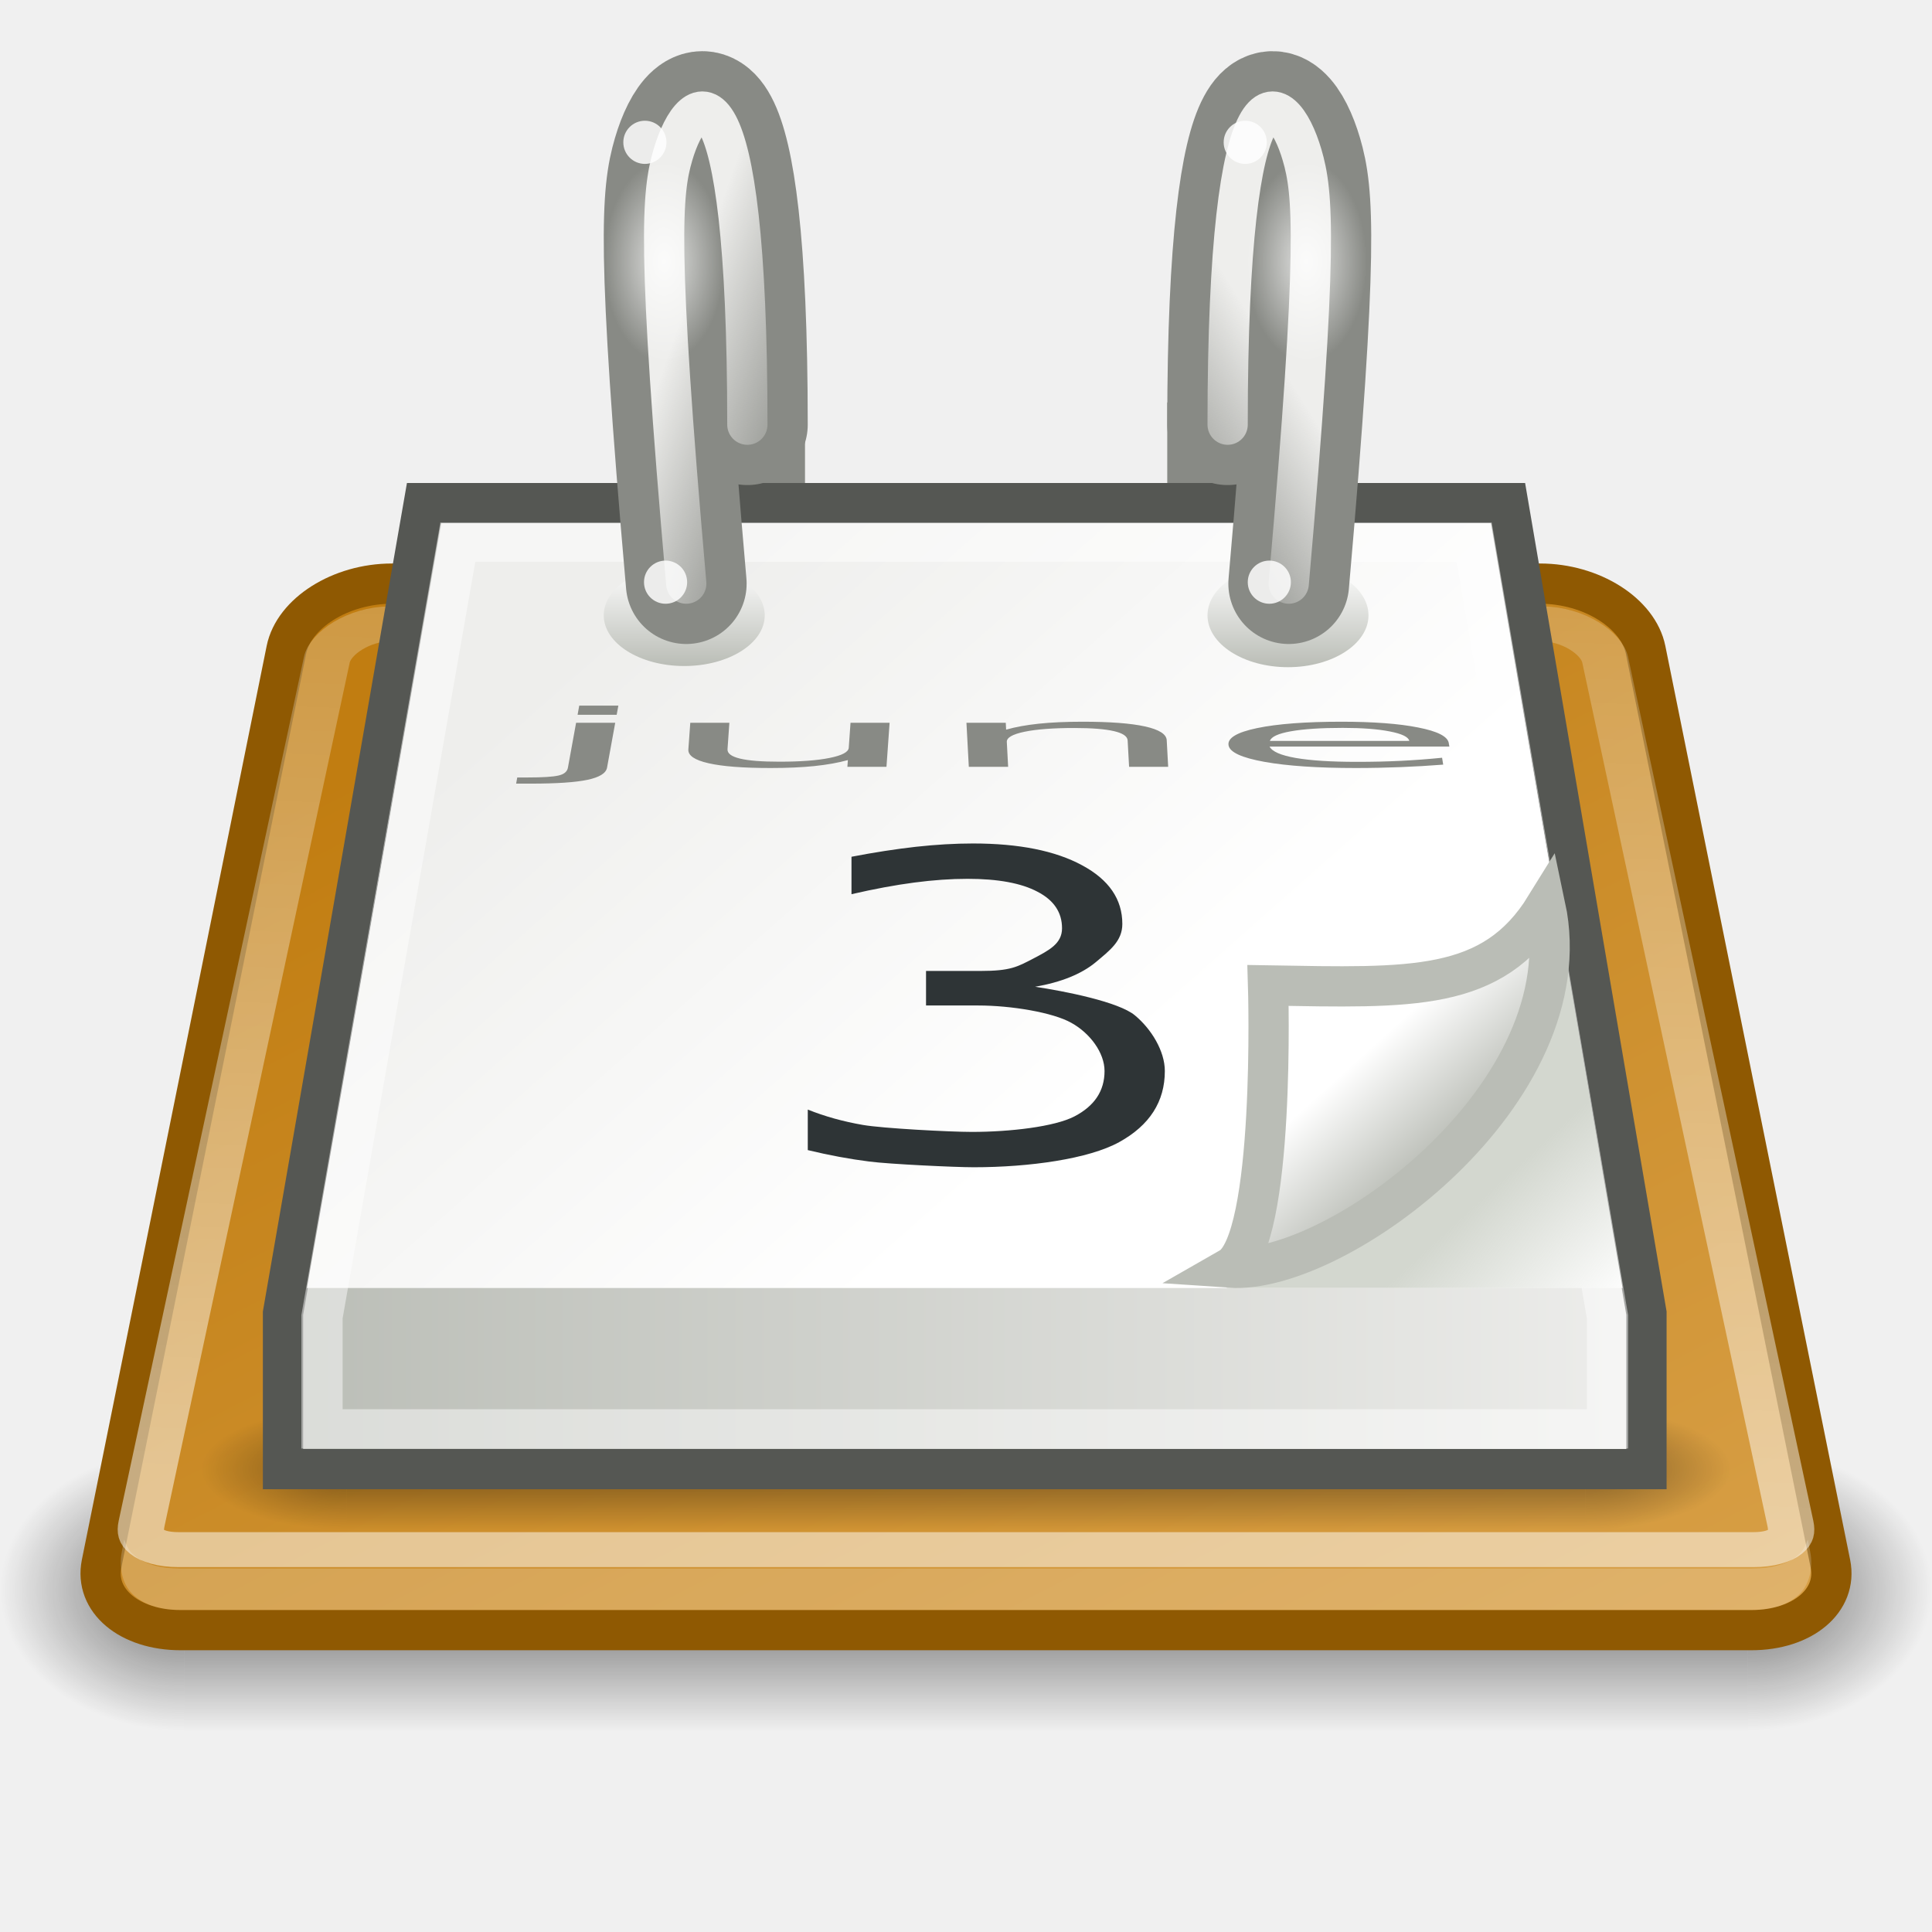
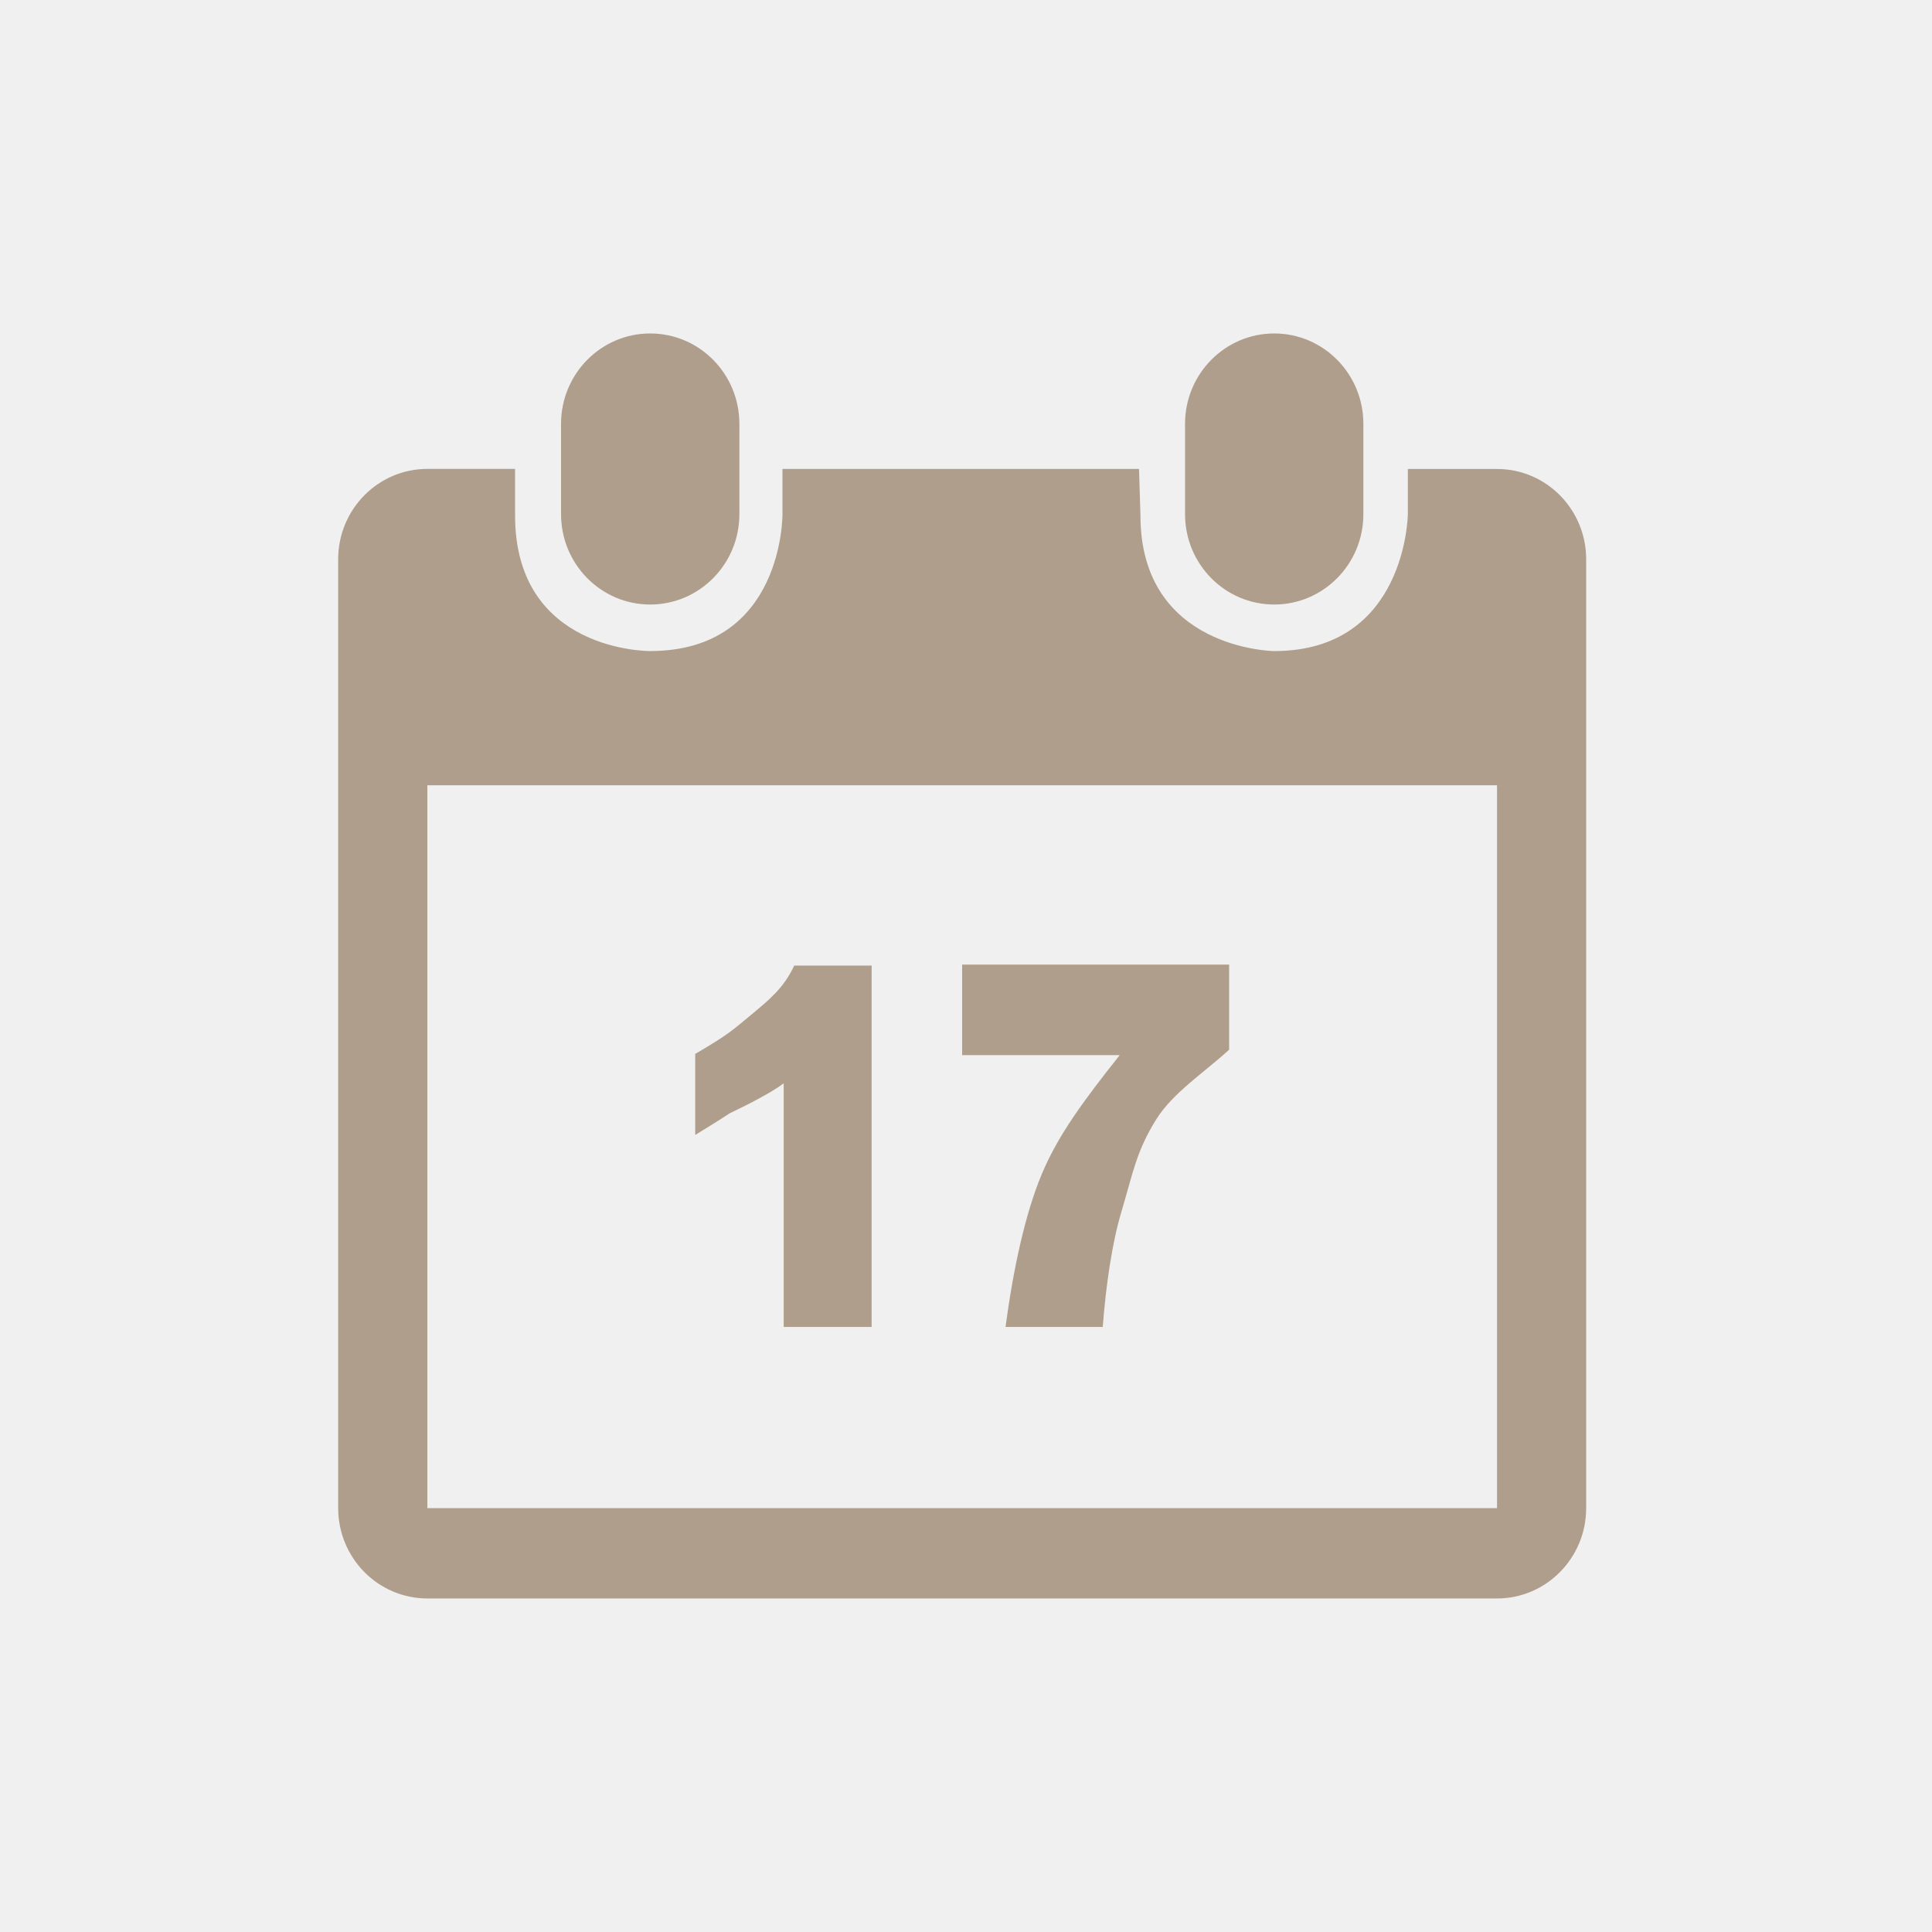
- <svg xmlns="http://www.w3.org/2000/svg" xmlns:xlink="http://www.w3.org/1999/xlink" id="svg249" height="48" width="48" version="1.0">
-   <defs id="defs3">
-     <linearGradient id="linearGradient8258">
-       <stop style="stop-color:#eeeeec;stop-opacity:1;" offset="0" id="stop8260" />
-       <stop style="stop-color:#eeeeec;stop-opacity:0;" offset="1" id="stop8262" />
-     </linearGradient>
-     <linearGradient id="linearGradient8241">
-       <stop style="stop-color:#eeeeec;stop-opacity:1;" offset="0" id="stop8243" />
-       <stop style="stop-color:#eeeeec;stop-opacity:0;" offset="1" id="stop8245" />
-     </linearGradient>
-     <linearGradient id="linearGradient7807">
-       <stop style="stop-color:#ffffff;stop-opacity:1;" offset="0" id="stop7809" />
-       <stop style="stop-color:#ffffff;stop-opacity:0;" offset="1" id="stop7811" />
-     </linearGradient>
-     <linearGradient id="linearGradient7497">
-       <stop style="stop-color:#c17d11;stop-opacity:1;" offset="0" id="stop7499" />
-       <stop style="stop-color:#e9b96e;stop-opacity:1" offset="1" id="stop7501" />
-     </linearGradient>
-     <linearGradient id="linearGradient3428">
-       <stop style="stop-color:black;stop-opacity:0;" offset="0" id="stop3430" />
-       <stop id="stop3436" offset="0.5" style="stop-color:black;stop-opacity:1;" />
-       <stop style="stop-color:black;stop-opacity:0;" offset="1" id="stop3432" />
-     </linearGradient>
-     <linearGradient id="linearGradient3414">
-       <stop style="stop-color:black;stop-opacity:1;" offset="0" id="stop3416" />
-       <stop style="stop-color:black;stop-opacity:0;" offset="1" id="stop3418" />
-     </linearGradient>
-     <linearGradient id="linearGradient7218">
-       <stop style="stop-color:#eeeeec;stop-opacity:1" offset="0" id="stop7220" />
-       <stop style="stop-color:#ffffff;stop-opacity:1;" offset="1" id="stop7222" />
-     </linearGradient>
-     <linearGradient id="linearGradient7192">
-       <stop style="stop-color:#d3d7cf;stop-opacity:1;" offset="0" id="stop7194" />
-       <stop style="stop-color:#d3d7cf;stop-opacity:0;" offset="1" id="stop7196" />
-     </linearGradient>
-     <linearGradient id="linearGradient7179">
-       <stop style="stop-color:#babdb6;stop-opacity:1" offset="0" id="stop7181" />
-       <stop style="stop-color:#ffffff;stop-opacity:1" offset="1" id="stop7183" />
-     </linearGradient>
-     <linearGradient id="linearGradient7093">
-       <stop id="stop7095" offset="0" style="stop-color:#ffffff;stop-opacity:1" />
-       <stop id="stop7097" offset="1" style="stop-color:#babdb6;stop-opacity:1;" />
-     </linearGradient>
-     <linearGradient id="linearGradient7006">
-       <stop style="stop-color:#babdb6;stop-opacity:1" offset="0" id="stop7008" />
-       <stop style="stop-color:#eeeeec;stop-opacity:1" offset="1" id="stop7010" />
-     </linearGradient>
-     <linearGradient id="linearGradient6973">
-       <stop style="stop-color:#ffffff;stop-opacity:1;" offset="0" id="stop6975" />
-       <stop style="stop-color:#ffffff;stop-opacity:0;" offset="1" id="stop6977" />
-     </linearGradient>
-     <radialGradient xlink:href="#linearGradient3414" id="radialGradient7662" gradientUnits="userSpaceOnUse" gradientTransform="matrix(2,0,0,2,-13,-129)" cx="3" cy="43" fx="3" fy="43" r="2" />
-     <radialGradient xlink:href="#linearGradient3414" id="radialGradient7664" gradientUnits="userSpaceOnUse" gradientTransform="matrix(2,0,0,2,35,-43)" cx="3" cy="43" fx="3" fy="43" r="2" />
-     <linearGradient xlink:href="#linearGradient3428" id="linearGradient7666" gradientUnits="userSpaceOnUse" x1="11.508" y1="39" x2="11.508" y2="47.016" />
-     <linearGradient xlink:href="#linearGradient7497" id="linearGradient7668" gradientUnits="userSpaceOnUse" gradientTransform="matrix(1.049185,0,0,0.8387099,-32.656,5.693548)" x1="42.75" y1="13.875" x2="80" y2="72" />
-     <linearGradient xlink:href="#linearGradient6973" id="linearGradient7670" gradientUnits="userSpaceOnUse" x1="21.861" y1="40.659" x2="24" y2="-6.793" />
-     <radialGradient xlink:href="#linearGradient3414" id="radialGradient7672" gradientUnits="userSpaceOnUse" gradientTransform="matrix(2,0,0,2,-13,-129)" cx="3" cy="43" fx="3" fy="43" r="2" />
-     <radialGradient xlink:href="#linearGradient3414" id="radialGradient7674" gradientUnits="userSpaceOnUse" gradientTransform="matrix(2,0,0,2,35,-43)" cx="3" cy="43" fx="3" fy="43" r="2" />
-     <linearGradient xlink:href="#linearGradient3428" id="linearGradient7676" gradientUnits="userSpaceOnUse" x1="11.508" y1="39" x2="11.508" y2="47.016" />
-     <linearGradient xlink:href="#linearGradient7006" id="linearGradient7678" gradientUnits="userSpaceOnUse" gradientTransform="matrix(1,0,0,0.957606,0,-1.385287)" x1="6.531" y1="27.031" x2="41.406" y2="27.031" />
-     <linearGradient xlink:href="#linearGradient7218" id="linearGradient7680" gradientUnits="userSpaceOnUse" x1="13.155" y1="19.608" x2="25.545" y2="32.263" />
-     <linearGradient xlink:href="#linearGradient7093" id="linearGradient7682" gradientUnits="userSpaceOnUse" x1="17.766" y1="20.062" x2="17.766" y2="16.156" />
-     <linearGradient xlink:href="#linearGradient7093" id="linearGradient7686" gradientUnits="userSpaceOnUse" x1="17.766" y1="20.062" x2="17.766" y2="16.156" />
-     <linearGradient xlink:href="#linearGradient7192" id="linearGradient7694" gradientUnits="userSpaceOnUse" gradientTransform="matrix(1,0,0,0.8954902,0,-0.293617)" x1="37.076" y1="33.31" x2="40.312" y2="36.461" />
-     <linearGradient xlink:href="#linearGradient7179" id="linearGradient7696" gradientUnits="userSpaceOnUse" gradientTransform="matrix(0.8411669,0,0,0.8782343,5.631251,-7.04643)" x1="35.997" y1="40.458" x2="33.665" y2="37.771" />
-     <radialGradient xlink:href="#linearGradient7807" id="radialGradient8069" gradientUnits="userSpaceOnUse" gradientTransform="matrix(1,0,0,0.9923077,0,5.0777806e-2)" cx="-42.471" cy="6.601" fx="-42.471" fy="6.601" r="1.436" />
-     <radialGradient xlink:href="#linearGradient7807" id="radialGradient8073" gradientUnits="userSpaceOnUse" gradientTransform="matrix(1,0,0,0.9923077,0,5.0777806e-2)" cx="-42.471" cy="6.601" fx="-42.471" fy="6.601" r="1.436" />
-     <linearGradient xlink:href="#linearGradient8241" id="linearGradient8247" x1="18.534" y1="6.104" x2="22.318" y2="7.43" gradientUnits="userSpaceOnUse" gradientTransform="translate(-1,0)" />
-     <linearGradient xlink:href="#linearGradient8258" id="linearGradient8264" x1="29.566" y1="7.032" x2="25.809" y2="9.374" gradientUnits="userSpaceOnUse" gradientTransform="translate(1,0)" />
-   </defs>
-   <g id="layer6" style="display:inline" />
-   <g style="display:inline" id="layer1" />
-   <g id="layer5" style="display:inline">
-     <g id="g7610" transform="matrix(1.142857,0,0,0.875,-3.428571,1.875)" style="opacity:0.567;display:inline">
-       <rect transform="scale(-1,-1)" y="-47" x="-7" height="8" width="4" id="rect7612" style="opacity:1;color:#000000;fill:url(#radialGradient7662);fill-opacity:1;fill-rule:nonzero;stroke:none;stroke-width:1;stroke-linecap:square;stroke-linejoin:round;marker:none;marker-start:none;marker-mid:none;marker-end:none;stroke-miterlimit:6;stroke-dasharray:none;stroke-dashoffset:1.4;stroke-opacity:1;visibility:visible;display:inline;overflow:visible" />
-       <rect y="39" x="41" height="8" width="4" id="rect7614" style="opacity:1;color:#000000;fill:url(#radialGradient7664);fill-opacity:1;fill-rule:nonzero;stroke:none;stroke-width:1;stroke-linecap:square;stroke-linejoin:round;marker:none;marker-start:none;marker-mid:none;marker-end:none;stroke-miterlimit:6;stroke-dasharray:none;stroke-dashoffset:1.4;stroke-opacity:1;visibility:visible;display:inline;overflow:visible" />
-       <rect y="39" x="7" height="8" width="34" id="rect7616" style="opacity:1;color:#000000;fill:url(#linearGradient7666);fill-opacity:1;fill-rule:nonzero;stroke:none;stroke-width:1;stroke-linecap:square;stroke-linejoin:round;marker:none;marker-start:none;marker-mid:none;marker-end:none;stroke-miterlimit:6;stroke-dasharray:none;stroke-dashoffset:1.4;stroke-opacity:1;visibility:visible;display:inline;overflow:visible" />
-     </g>
-     <rect style="opacity:1;fill:#888a85;fill-opacity:1;fill-rule:evenodd;stroke:none;stroke-width:1;stroke-linecap:round;stroke-linejoin:round;stroke-miterlimit:4;stroke-dasharray:none;stroke-opacity:0.992" id="rect6029" width="3" height="3" x="17" y="10" />
-     <rect style="opacity:1;fill:#888a85;fill-opacity:1;fill-rule:evenodd;stroke:none;stroke-width:1;stroke-linecap:round;stroke-linejoin:round;stroke-miterlimit:4;stroke-dasharray:none;stroke-opacity:0.992;display:inline" id="rect7000" width="3" height="3" x="29" y="10" />
-     <path style="fill:url(#linearGradient7668);fill-opacity:1;fill-rule:evenodd;stroke:#8f5902;stroke-width:1;stroke-linecap:round;stroke-linejoin:miter;stroke-miterlimit:4;stroke-opacity:1;display:inline" d="M 9.738,14.5 C 8.453,14.5 7.298,15.239 7.115,16.148 L 2.524,38.852 C 2.341,39.761 3.207,40.5 4.492,40.5 L 43.508,40.5 C 44.793,40.5 45.659,39.761 45.476,38.852 L 40.885,16.148 C 40.702,15.239 39.547,14.5 38.262,14.5 L 9.738,14.5 z " id="path7618" />
-     <path style="opacity:0.2;fill:#ffffff;fill-opacity:1;fill-rule:evenodd;stroke:none;stroke-width:1;stroke-linecap:round;stroke-linejoin:miter;stroke-miterlimit:4;stroke-opacity:1;display:inline" d="M 3.084,38.25 L 3.019,38.594 C 2.962,38.926 3.029,39.341 3.281,39.594 C 3.549,39.863 3.969,40 4.463,40 L 43.537,40 C 44.031,40 44.451,39.863 44.719,39.594 C 44.971,39.341 45.038,38.926 44.981,38.594 L 44.916,38.25 C 44.87,38.371 44.813,38.503 44.719,38.594 C 44.448,38.856 44.033,38.969 43.537,38.969 L 4.463,38.969 C 3.967,38.969 3.552,38.856 3.281,38.594 C 3.187,38.503 3.13,38.371 3.084,38.25 z " id="path7620" />
-     <path style="opacity:0.5;fill:none;fill-opacity:1;fill-rule:evenodd;stroke:url(#linearGradient7670);stroke-width:1.095;stroke-linecap:round;stroke-linejoin:miter;stroke-miterlimit:4;stroke-opacity:1;display:inline" id="path7622" d="M 10.406,13.5 C 9.664,13.5 8.99,14.108 8.906,14.625 L 4.531,41.688 C 4.49,41.943 4.524,42.11 4.656,42.25 C 4.788,42.39 5.035,42.5 5.406,42.5 L 42.594,42.5 C 42.965,42.5 43.212,42.39 43.344,42.25 C 43.476,42.11 43.51,41.943 43.469,41.688 L 39.094,14.625 C 39.01,14.108 38.336,13.5 37.594,13.5 L 10.406,13.5 z " transform="matrix(1.052078,0,0,0.7931034,-1.249884,4.793103)" />
-     <g id="g7624" transform="matrix(0.9047619,0,0,0.375,2.285714,20.375)" style="opacity:0.4;display:inline">
-       <rect transform="scale(-1,-1)" y="-47" x="-7" height="8" width="4" id="rect7626" style="opacity:1;color:#000000;fill:url(#radialGradient7672);fill-opacity:1;fill-rule:nonzero;stroke:none;stroke-width:1;stroke-linecap:square;stroke-linejoin:round;marker:none;marker-start:none;marker-mid:none;marker-end:none;stroke-miterlimit:6;stroke-dasharray:none;stroke-dashoffset:1.4;stroke-opacity:1;visibility:visible;display:inline;overflow:visible" />
-       <rect y="39" x="41" height="8" width="4" id="rect7628" style="opacity:1;color:#000000;fill:url(#radialGradient7674);fill-opacity:1;fill-rule:nonzero;stroke:none;stroke-width:1;stroke-linecap:square;stroke-linejoin:round;marker:none;marker-start:none;marker-mid:none;marker-end:none;stroke-miterlimit:6;stroke-dasharray:none;stroke-dashoffset:1.4;stroke-opacity:1;visibility:visible;display:inline;overflow:visible" />
-       <rect y="39" x="7" height="8" width="34" id="rect7630" style="opacity:1;color:#000000;fill:url(#linearGradient7676);fill-opacity:1;fill-rule:nonzero;stroke:none;stroke-width:1;stroke-linecap:square;stroke-linejoin:round;marker:none;marker-start:none;marker-mid:none;marker-end:none;stroke-miterlimit:6;stroke-dasharray:none;stroke-dashoffset:1.4;stroke-opacity:1;visibility:visible;display:inline;overflow:visible" />
-     </g>
-     <path style="opacity:1;fill:url(#linearGradient7678);fill-opacity:1;fill-rule:evenodd;stroke:#555753;stroke-width:1;stroke-linecap:round;stroke-linejoin:miter;stroke-miterlimit:4;stroke-opacity:1;display:inline" d="M 10.531,12.5 L 7.031,32.627 L 7.031,36.5 L 40.906,36.5 L 40.906,32.627 L 37.469,12.5 L 10.531,12.5 z " id="path7632" />
-     <path style="opacity:1;fill:url(#linearGradient7680);fill-opacity:1;fill-rule:evenodd;stroke:none;stroke-width:1;stroke-linecap:round;stroke-linejoin:miter;stroke-miterlimit:4;stroke-opacity:1;display:inline" id="path7634" d="M 10.969,15 L 7.625,36.062 L 40.312,36.062 L 37.031,15 L 10.969,15 z " transform="matrix(1,0,0,0.9020772,0,-0.531159)" />
-     <path transform="matrix(1,0,0,0.9527027,0,-1.26837)" style="opacity:0.466;fill:none;fill-opacity:1;fill-rule:evenodd;stroke:#ffffff;stroke-width:1.025;stroke-linecap:round;stroke-linejoin:miter;stroke-miterlimit:4;stroke-opacity:1;display:inline" d="M 11.375,15.469 L 8,35.669 L 8,38.594 L 39.938,38.594 L 39.938,35.669 L 36.625,15.469 L 11.375,15.469 z " id="path7636" />
-     <path style="opacity:1;fill:url(#linearGradient7682);fill-opacity:1;fill-rule:evenodd;stroke:none;stroke-width:1;stroke-linecap:round;stroke-linejoin:miter;stroke-miterlimit:4;stroke-dasharray:none;stroke-opacity:1;display:inline" id="path7638" d="M 21.312 18.109 A 2.109 1.953 0 1 1  17.094,18.109 A 2.109 1.953 0 1 1  21.312 18.109 z" transform="matrix(0.948148,0,0,-0.6445933,-1.207405,26.96105)" />
-     <path style="opacity:1;fill:url(#linearGradient7686);fill-opacity:1;fill-rule:evenodd;stroke:none;stroke-width:1;stroke-linecap:round;stroke-linejoin:miter;stroke-miterlimit:4;stroke-dasharray:none;stroke-opacity:1;display:inline" id="path7642" d="M 21.312 18.109 A 2.109 1.953 0 1 1  17.094,18.109 A 2.109 1.953 0 1 1  21.312 18.109 z" transform="matrix(0.948148,0,0,-0.6593882,13.7926,27.22898)" />
-     <path style="fill:url(#linearGradient7694);fill-opacity:1;fill-rule:evenodd;stroke:none;stroke-width:1;stroke-linecap:round;stroke-linejoin:miter;stroke-miterlimit:4;stroke-opacity:1;display:inline" d="M 30.473,32 L 40.312,32 L 38.799,23.181 L 30.473,32 z " id="path7650" />
-     <path id="path7652" d="M 30.562,31.495 C 33.231,31.678 39.375,27.135 38.396,22.522 C 37.081,24.65 35.072,24.542 31.505,24.483 C 31.505,24.483 31.701,30.843 30.562,31.495 z " style="color:#000000;fill:url(#linearGradient7696);fill-opacity:1;fill-rule:evenodd;stroke:#babdb6;stroke-width:1;stroke-linecap:butt;stroke-linejoin:miter;marker:none;marker-start:none;marker-mid:none;marker-end:none;stroke-miterlimit:4;stroke-dasharray:none;stroke-dashoffset:0;stroke-opacity:1;visibility:visible;display:inline;overflow:visible" />
-     <path style="font-size:12.705px;font-style:normal;font-weight:normal;fill:#2e3436;fill-opacity:1;stroke:none;stroke-width:1px;stroke-linecap:butt;stroke-linejoin:miter;stroke-opacity:1;display:inline;font-family:Bitstream Vera Sans" d="M 25.717,24.516 C 26.437,24.623 27.794,24.889 28.196,25.226 C 28.604,25.564 28.94,26.113 28.94,26.609 C 28.94,27.37 28.562,27.958 27.807,28.375 C 27.052,28.792 25.582,29 24.191,29 C 23.724,29 22.093,28.923 21.596,28.858 C 21.104,28.796 20.595,28.701 20.069,28.574 L 20.069,27.567 C 20.486,27.735 20.943,27.863 21.44,27.949 C 21.936,28.035 23.604,28.122 24.146,28.122 C 25.09,28.122 26.205,27.993 26.697,27.735 C 27.194,27.476 27.442,27.101 27.442,26.609 C 27.442,26.154 27.079,25.667 26.617,25.412 C 26.16,25.154 25.124,24.981 24.304,24.981 L 23.007,24.981 L 23.007,24.123 L 24.364,24.123 C 25.104,24.123 25.272,24.022 25.665,23.819 C 26.057,23.612 26.386,23.449 26.386,23.063 C 26.386,22.667 26.182,22.364 25.775,22.154 C 25.373,21.941 24.794,21.834 24.039,21.834 C 23.626,21.834 23.184,21.865 22.712,21.927 C 22.241,21.989 21.721,22.085 21.155,22.216 L 21.155,21.286 C 21.726,21.176 22.26,21.094 22.757,21.038 C 23.259,20.983 23.731,20.956 24.173,20.956 C 25.315,20.956 26.22,21.137 26.885,21.498 C 27.551,21.856 27.884,22.342 27.884,22.955 C 27.884,23.381 27.575,23.61 27.222,23.907 C 26.869,24.199 26.368,24.402 25.717,24.516" id="text7654" />
-     <g id="g7712" transform="matrix(1,0,0,0.9324156,-1,1.067584)" />
-     <path id="path8061" d="M 17.05,14.5 C 16.31,6.066 16.444,4.785 16.718,3.85 C 17.23,2.107 18.568,1.371 18.568,10.551" style="fill:none;fill-rule:evenodd;stroke:#888a85;stroke-width:3;stroke-linecap:round;stroke-linejoin:round;stroke-miterlimit:4;stroke-dasharray:none;stroke-opacity:1;display:inline" />
-     <path id="path8059" d="M 17.05,14.5 C 16.31,6.066 16.444,4.785 16.718,3.85 C 17.23,2.107 18.568,1.371 18.568,10.551" style="fill:none;fill-opacity:1;fill-rule:evenodd;stroke:url(#linearGradient8247);stroke-width:1;stroke-linecap:round;stroke-linejoin:round;stroke-miterlimit:4;stroke-dasharray:none;stroke-opacity:1;display:inline" />
-     <path id="path8063" d="M 32.018,14.5 C 32.758,6.066 32.624,4.785 32.35,3.85 C 31.838,2.107 30.5,1.371 30.5,10.551" style="fill:none;fill-rule:evenodd;stroke:#888a85;stroke-width:3;stroke-linecap:round;stroke-linejoin:round;stroke-miterlimit:4;stroke-dasharray:none;stroke-opacity:1;display:inline" />
-     <path id="path8065" d="M 32.018,14.5 C 32.758,6.066 32.624,4.785 32.35,3.85 C 31.838,2.107 30.5,1.371 30.5,10.551" style="fill:none;fill-opacity:1;fill-rule:evenodd;stroke:url(#linearGradient8264);stroke-width:1;stroke-linecap:round;stroke-linejoin:round;stroke-miterlimit:4;stroke-dasharray:none;stroke-opacity:1;display:inline" />
-     <path transform="matrix(1.044343,0,0,1.754063,60.85386,-5.078761)" d="M -41.034 6.601 A 1.436 1.425 0 1 1  -43.907,6.601 A 1.436 1.425 0 1 1  -41.034 6.601 z" id="path8067" style="opacity:0.754;fill:url(#radialGradient8069);fill-opacity:1;fill-rule:evenodd;stroke:none;stroke-width:1;stroke-linecap:round;stroke-linejoin:round;stroke-miterlimit:4;stroke-dasharray:none;stroke-opacity:0.992;display:inline" />
-     <path transform="matrix(-1.044343,0,0,1.754063,-11.89429,-5.078761)" d="M -41.034 6.601 A 1.436 1.425 0 1 1  -43.907,6.601 A 1.436 1.425 0 1 1  -41.034 6.601 z" id="path8071" style="opacity:0.754;fill:url(#radialGradient8073);fill-opacity:1;fill-rule:evenodd;stroke:none;stroke-width:1;stroke-linecap:round;stroke-linejoin:round;stroke-miterlimit:4;stroke-dasharray:none;stroke-opacity:0.992;display:inline" />
-     <path transform="matrix(0.4971234,0,0,0.5277156,36.86244,0.32844)" d="M -40.844 6.078 A 1.078 1.016 0 1 1  -43,6.078 A 1.078 1.016 0 1 1  -40.844 6.078 z" id="path8075" style="opacity:0.836;fill:#ffffff;fill-opacity:1;fill-rule:evenodd;stroke:none;stroke-width:1;stroke-linecap:round;stroke-linejoin:round;stroke-miterlimit:4;stroke-dasharray:none;stroke-opacity:0.992;display:inline" />
-     <path transform="matrix(-0.4971234,0,0,0.5277156,10.09713,0.32844)" d="M -40.844 6.078 A 1.078 1.016 0 1 1  -43,6.078 A 1.078 1.016 0 1 1  -40.844 6.078 z" id="path8077" style="opacity:0.836;fill:#ffffff;fill-opacity:1;fill-rule:evenodd;stroke:none;stroke-width:1;stroke-linecap:round;stroke-linejoin:round;stroke-miterlimit:4;stroke-dasharray:none;stroke-opacity:0.992;display:inline" />
-     <path transform="matrix(0.4971234,0,0,0.5277156,37.37631,11.25652)" d="M -40.844 6.078 A 1.078 1.016 0 1 1  -43,6.078 A 1.078 1.016 0 1 1  -40.844 6.078 z" id="path8266" style="opacity:0.836;fill:#ffffff;fill-opacity:1;fill-rule:evenodd;stroke:none;stroke-width:1;stroke-linecap:round;stroke-linejoin:round;stroke-miterlimit:4;stroke-dasharray:none;stroke-opacity:0.992;display:inline" />
-     <path transform="matrix(-0.4971234,0,0,0.5277156,10.69562,11.25652)" d="M -40.844 6.078 A 1.078 1.016 0 1 1  -43,6.078 A 1.078 1.016 0 1 1  -40.844 6.078 z" id="path8268" style="opacity:0.836;fill:#ffffff;fill-opacity:1;fill-rule:evenodd;stroke:none;stroke-width:1;stroke-linecap:round;stroke-linejoin:round;stroke-miterlimit:4;stroke-dasharray:none;stroke-opacity:0.992;display:inline" />
-     <g id="g8291">
-       <path id="text7658" d="M 14.313,17.957 L 15.285,17.957 L 15.082,19.072 C 15.056,19.211 14.893,19.312 14.593,19.375 C 14.297,19.437 13.83,19.469 13.193,19.469 L 12.823,19.469 L 12.851,19.316 L 13.11,19.316 C 13.479,19.316 13.734,19.3 13.874,19.268 C 14.013,19.237 14.092,19.172 14.11,19.072 L 14.313,17.957 M 14.391,17.531 L 15.363,17.531 L 15.321,17.759 L 14.35,17.759 L 14.391,17.531" style="font-size:4.653px;font-style:normal;font-weight:normal;fill:#888a85;fill-opacity:1;stroke:none;stroke-width:1px;stroke-linecap:butt;stroke-linejoin:miter;stroke-opacity:1;display:inline;font-family:Bitstream Vera Sans" />
-       <path id="text8279" d="M 35.994,18.46 L 36.009,18.548 L 31.542,18.548 C 31.605,18.672 31.821,18.766 32.191,18.831 C 32.564,18.896 33.073,18.928 33.717,18.928 C 34.09,18.928 34.449,18.92 34.795,18.903 C 35.144,18.886 35.489,18.86 35.828,18.826 L 35.856,18.997 C 35.512,19.024 35.158,19.045 34.795,19.059 C 34.431,19.073 34.061,19.081 33.684,19.081 C 32.741,19.081 31.984,19.03 31.415,18.928 C 30.849,18.826 30.551,18.689 30.523,18.516 C 30.493,18.336 30.73,18.194 31.234,18.089 C 31.741,17.984 32.438,17.931 33.325,17.931 C 34.12,17.931 34.756,17.979 35.233,18.074 C 35.714,18.168 35.967,18.297 35.994,18.46 M 35.014,18.407 C 34.991,18.309 34.828,18.23 34.526,18.172 C 34.228,18.113 33.839,18.084 33.361,18.084 C 32.818,18.084 32.388,18.112 32.07,18.169 C 31.756,18.225 31.583,18.305 31.55,18.408 L 35.014,18.407" style="font-size:4.653px;font-style:normal;font-weight:normal;fill:#888a85;fill-opacity:1;stroke:none;stroke-width:1px;stroke-linecap:butt;stroke-linejoin:miter;stroke-opacity:1;display:inline;font-family:Bitstream Vera Sans" />
-       <path id="path8286" d="M 28.987,18.391 L 29.023,19.052 L 28.052,19.052 L 28.016,18.397 C 28.011,18.294 27.897,18.216 27.676,18.165 C 27.455,18.113 27.126,18.087 26.69,18.087 C 26.166,18.087 25.754,18.118 25.454,18.18 C 25.155,18.242 25.008,18.327 25.014,18.434 L 25.047,19.052 L 24.07,19.052 L 24.011,17.957 L 24.988,17.957 L 24.997,18.128 C 25.226,18.062 25.496,18.013 25.808,17.98 C 26.123,17.947 26.486,17.931 26.898,17.931 C 27.577,17.931 28.093,17.97 28.446,18.048 C 28.799,18.126 28.979,18.24 28.987,18.391" style="font-size:4.653px;font-style:normal;font-weight:normal;fill:#888a85;fill-opacity:1;stroke:none;stroke-width:1px;stroke-linecap:butt;stroke-linejoin:miter;stroke-opacity:1;display:inline;font-family:Bitstream Vera Sans" />
-       <path id="path8289" d="M 17.102,18.62 L 17.15,17.957 L 18.121,17.957 L 18.075,18.613 C 18.067,18.717 18.171,18.795 18.385,18.847 C 18.6,18.899 18.925,18.924 19.362,18.924 C 19.886,18.924 20.302,18.893 20.609,18.831 C 20.92,18.769 21.079,18.685 21.087,18.578 L 21.131,17.957 L 22.102,17.957 L 22.024,19.052 L 21.053,19.052 L 21.065,18.884 C 20.824,18.951 20.546,19 20.231,19.033 C 19.919,19.065 19.557,19.081 19.145,19.081 C 18.465,19.081 17.953,19.042 17.606,18.963 C 17.26,18.885 17.092,18.771 17.102,18.62" style="font-size:4.653px;font-style:normal;font-weight:normal;fill:#888a85;fill-opacity:1;stroke:none;stroke-width:1px;stroke-linecap:butt;stroke-linejoin:miter;stroke-opacity:1;display:inline;font-family:Bitstream Vera Sans" />
+ <svg xmlns="http://www.w3.org/2000/svg" version="1.1" id="Calque_1" x="0px" y="0px" width="50px" height="50px" viewBox="0 0 50 50" enable-background="new 0 0 50 50" xml:space="preserve">
+   <g>
+     <g>
+       <path fill="#AF9E8B" d="M16.827,15.645c1.274,0,2.308-1.046,2.308-2.338v-2.338c0-1.292-1.033-2.339-2.308-2.339    c-1.275,0-2.307,1.047-2.307,2.339v2.338C14.52,14.598,15.552,15.645,16.827,15.645z M32.977,15.645    c1.272,0,2.307-1.046,2.307-2.338v-2.338c0-1.292-1.033-2.339-2.307-2.339c-1.274,0-2.308,1.047-2.308,2.339v2.338    C30.669,14.598,31.701,15.645,32.977,15.645z M38.743,12.137h-2.308v1.169c0,0-0.035,3.544-3.461,3.544    c0,0-3.459-0.037-3.459-3.508l-0.037-1.206H20.25v1.169c0,0,0.036,3.544-3.424,3.544c0,0-3.496,0.037-3.496-3.508v-1.206h-2.27    c-1.274,0-2.308,1.047-2.308,2.339v24.555c0,1.291,1.033,2.339,2.308,2.339h27.683c1.274,0,2.307-1.048,2.307-2.339V14.476    C41.05,13.184,40.018,12.137,38.743,12.137z M38.743,39.031H11.06V20.323h27.683V39.031z M20.282,28.035v6.306h2.276v-9.352    h-2.003c-0.27,0.577-0.641,0.881-1.115,1.274c-0.475,0.393-0.59,0.512-1.448,1.012v2.097c0.655-0.399,0.9-0.565,0.9-0.565    S19.869,28.354,20.282,28.035z M26.959,30.391c-0.426,1.018-0.736,2.448-0.936,3.95h2.516c0.082-1.08,0.244-2.187,0.482-2.977    c0.303-1.019,0.389-1.576,0.908-2.404c0.43-0.683,1.241-1.207,1.881-1.794v-2.202h-6.91v2.343h4.078    C28.059,28.466,27.384,29.372,26.959,30.391z" />
    </g>
  </g>
</svg>
